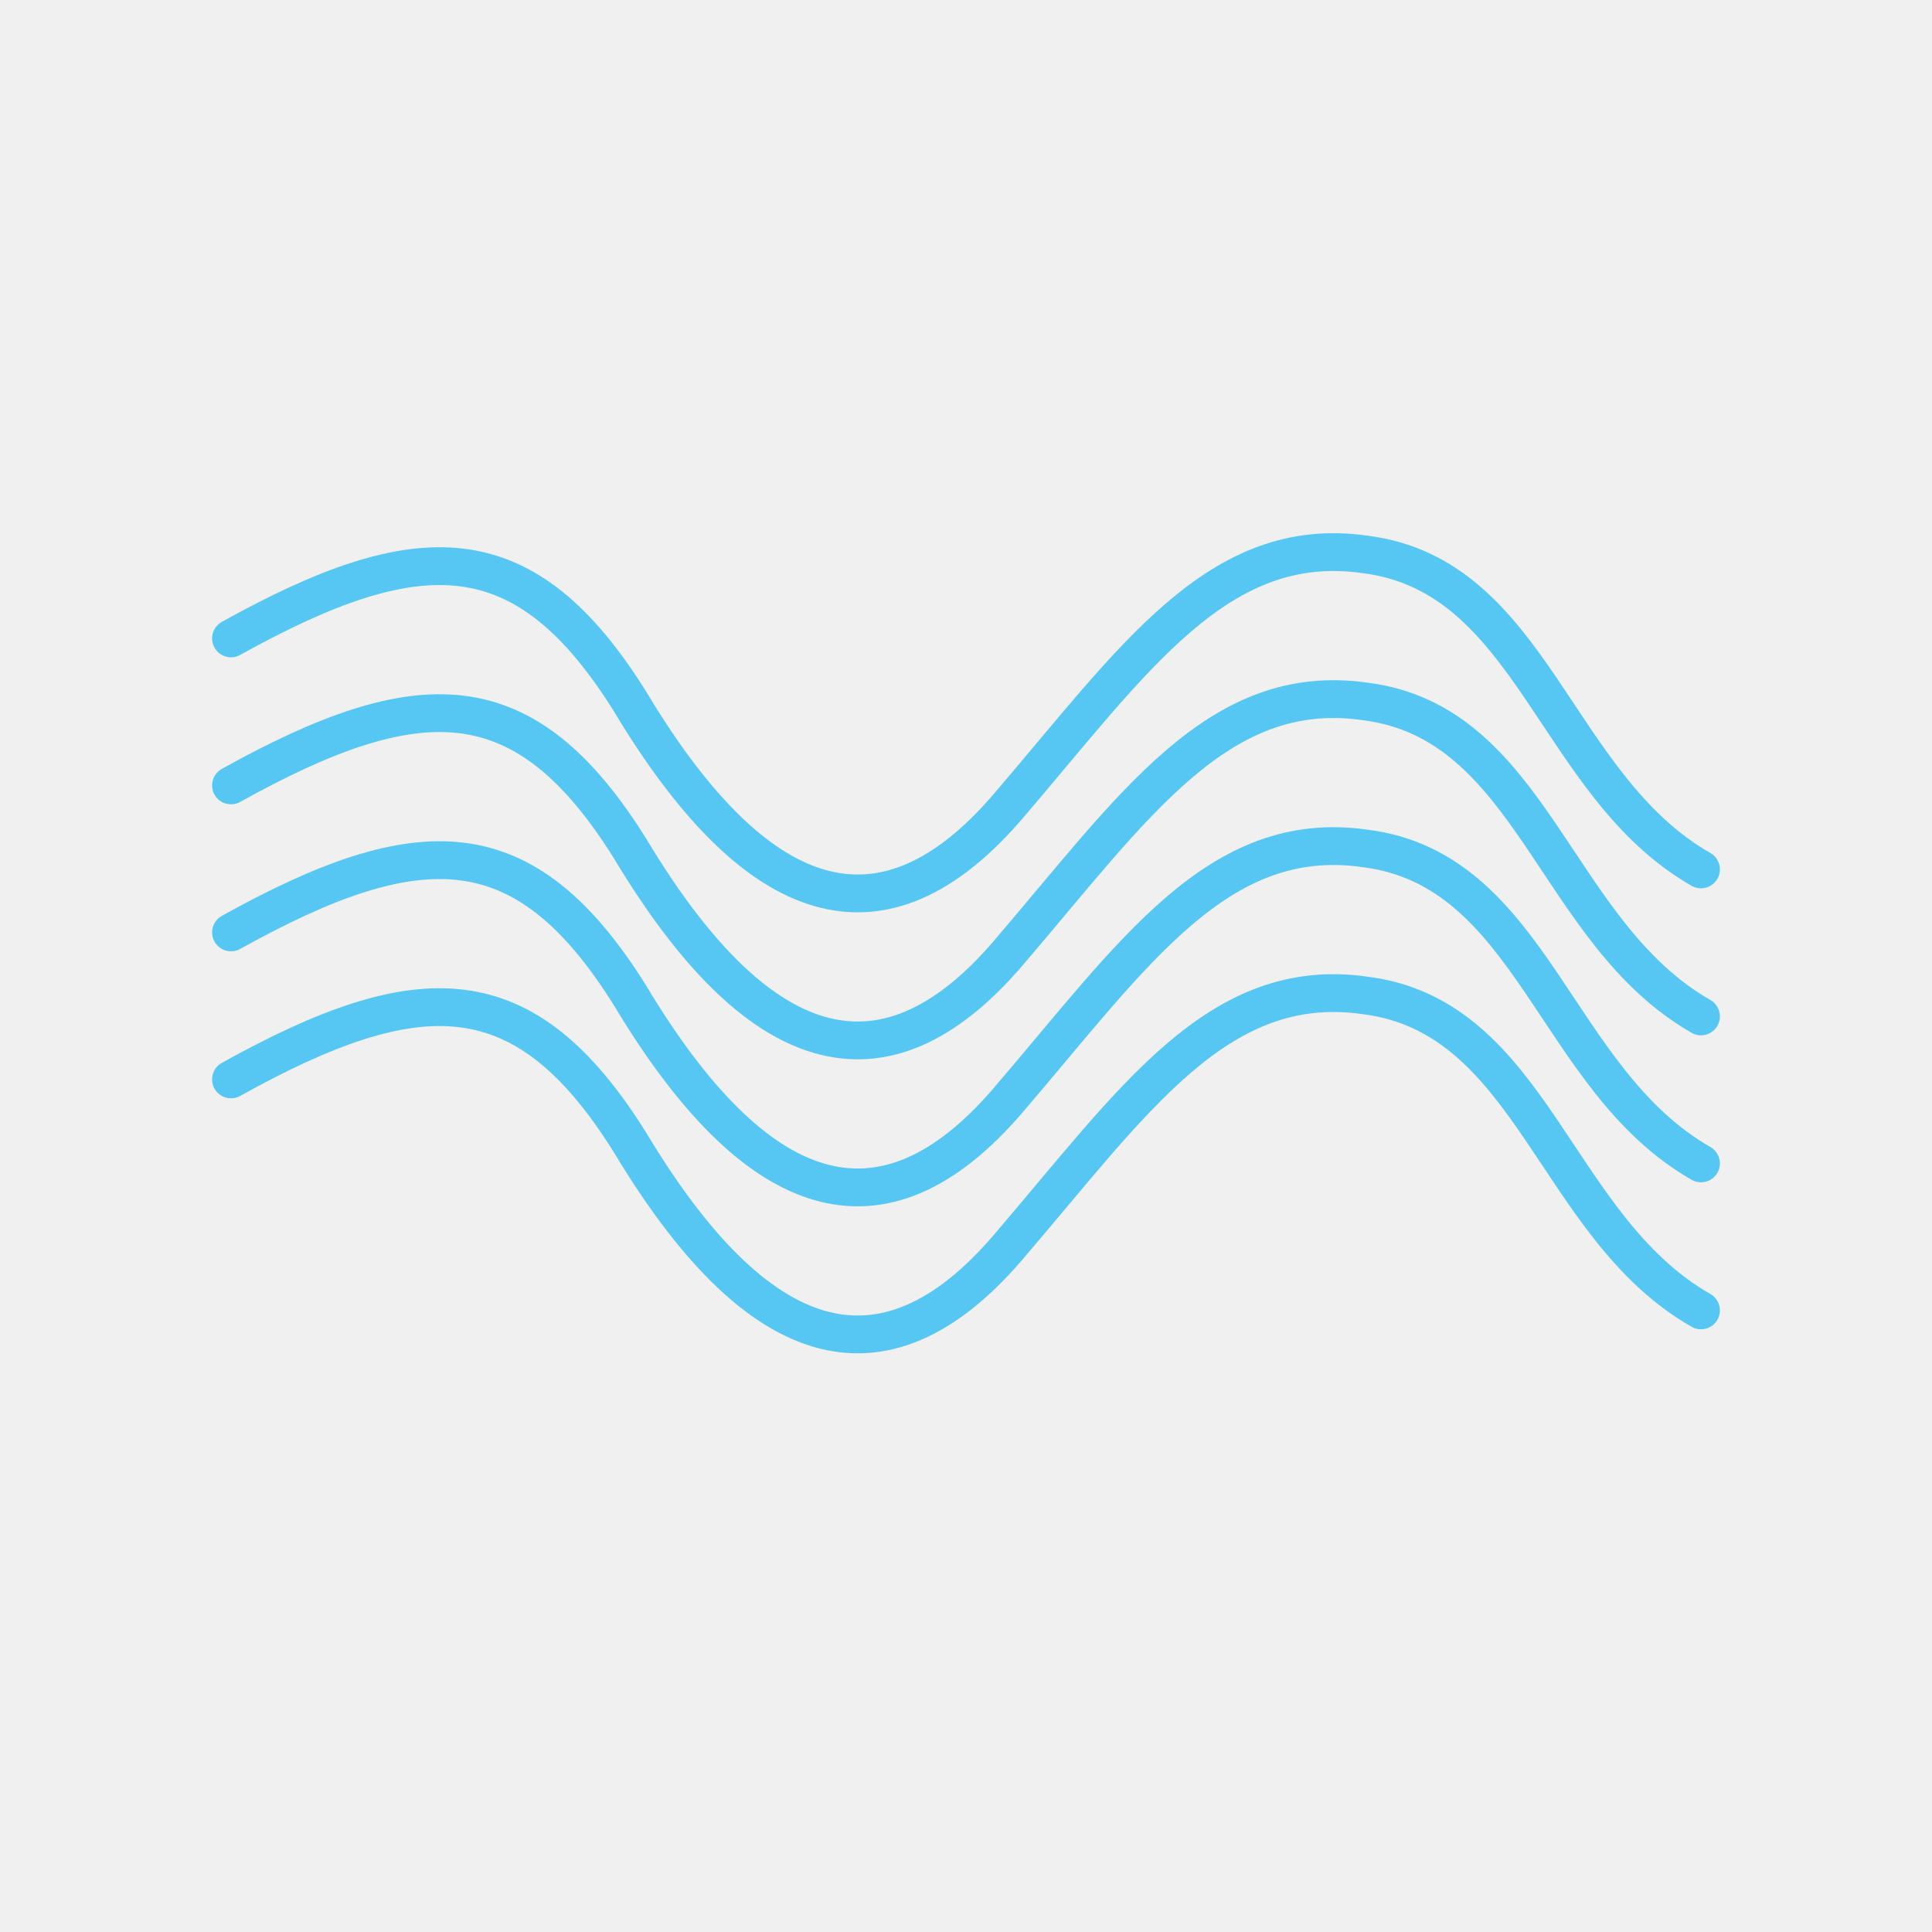
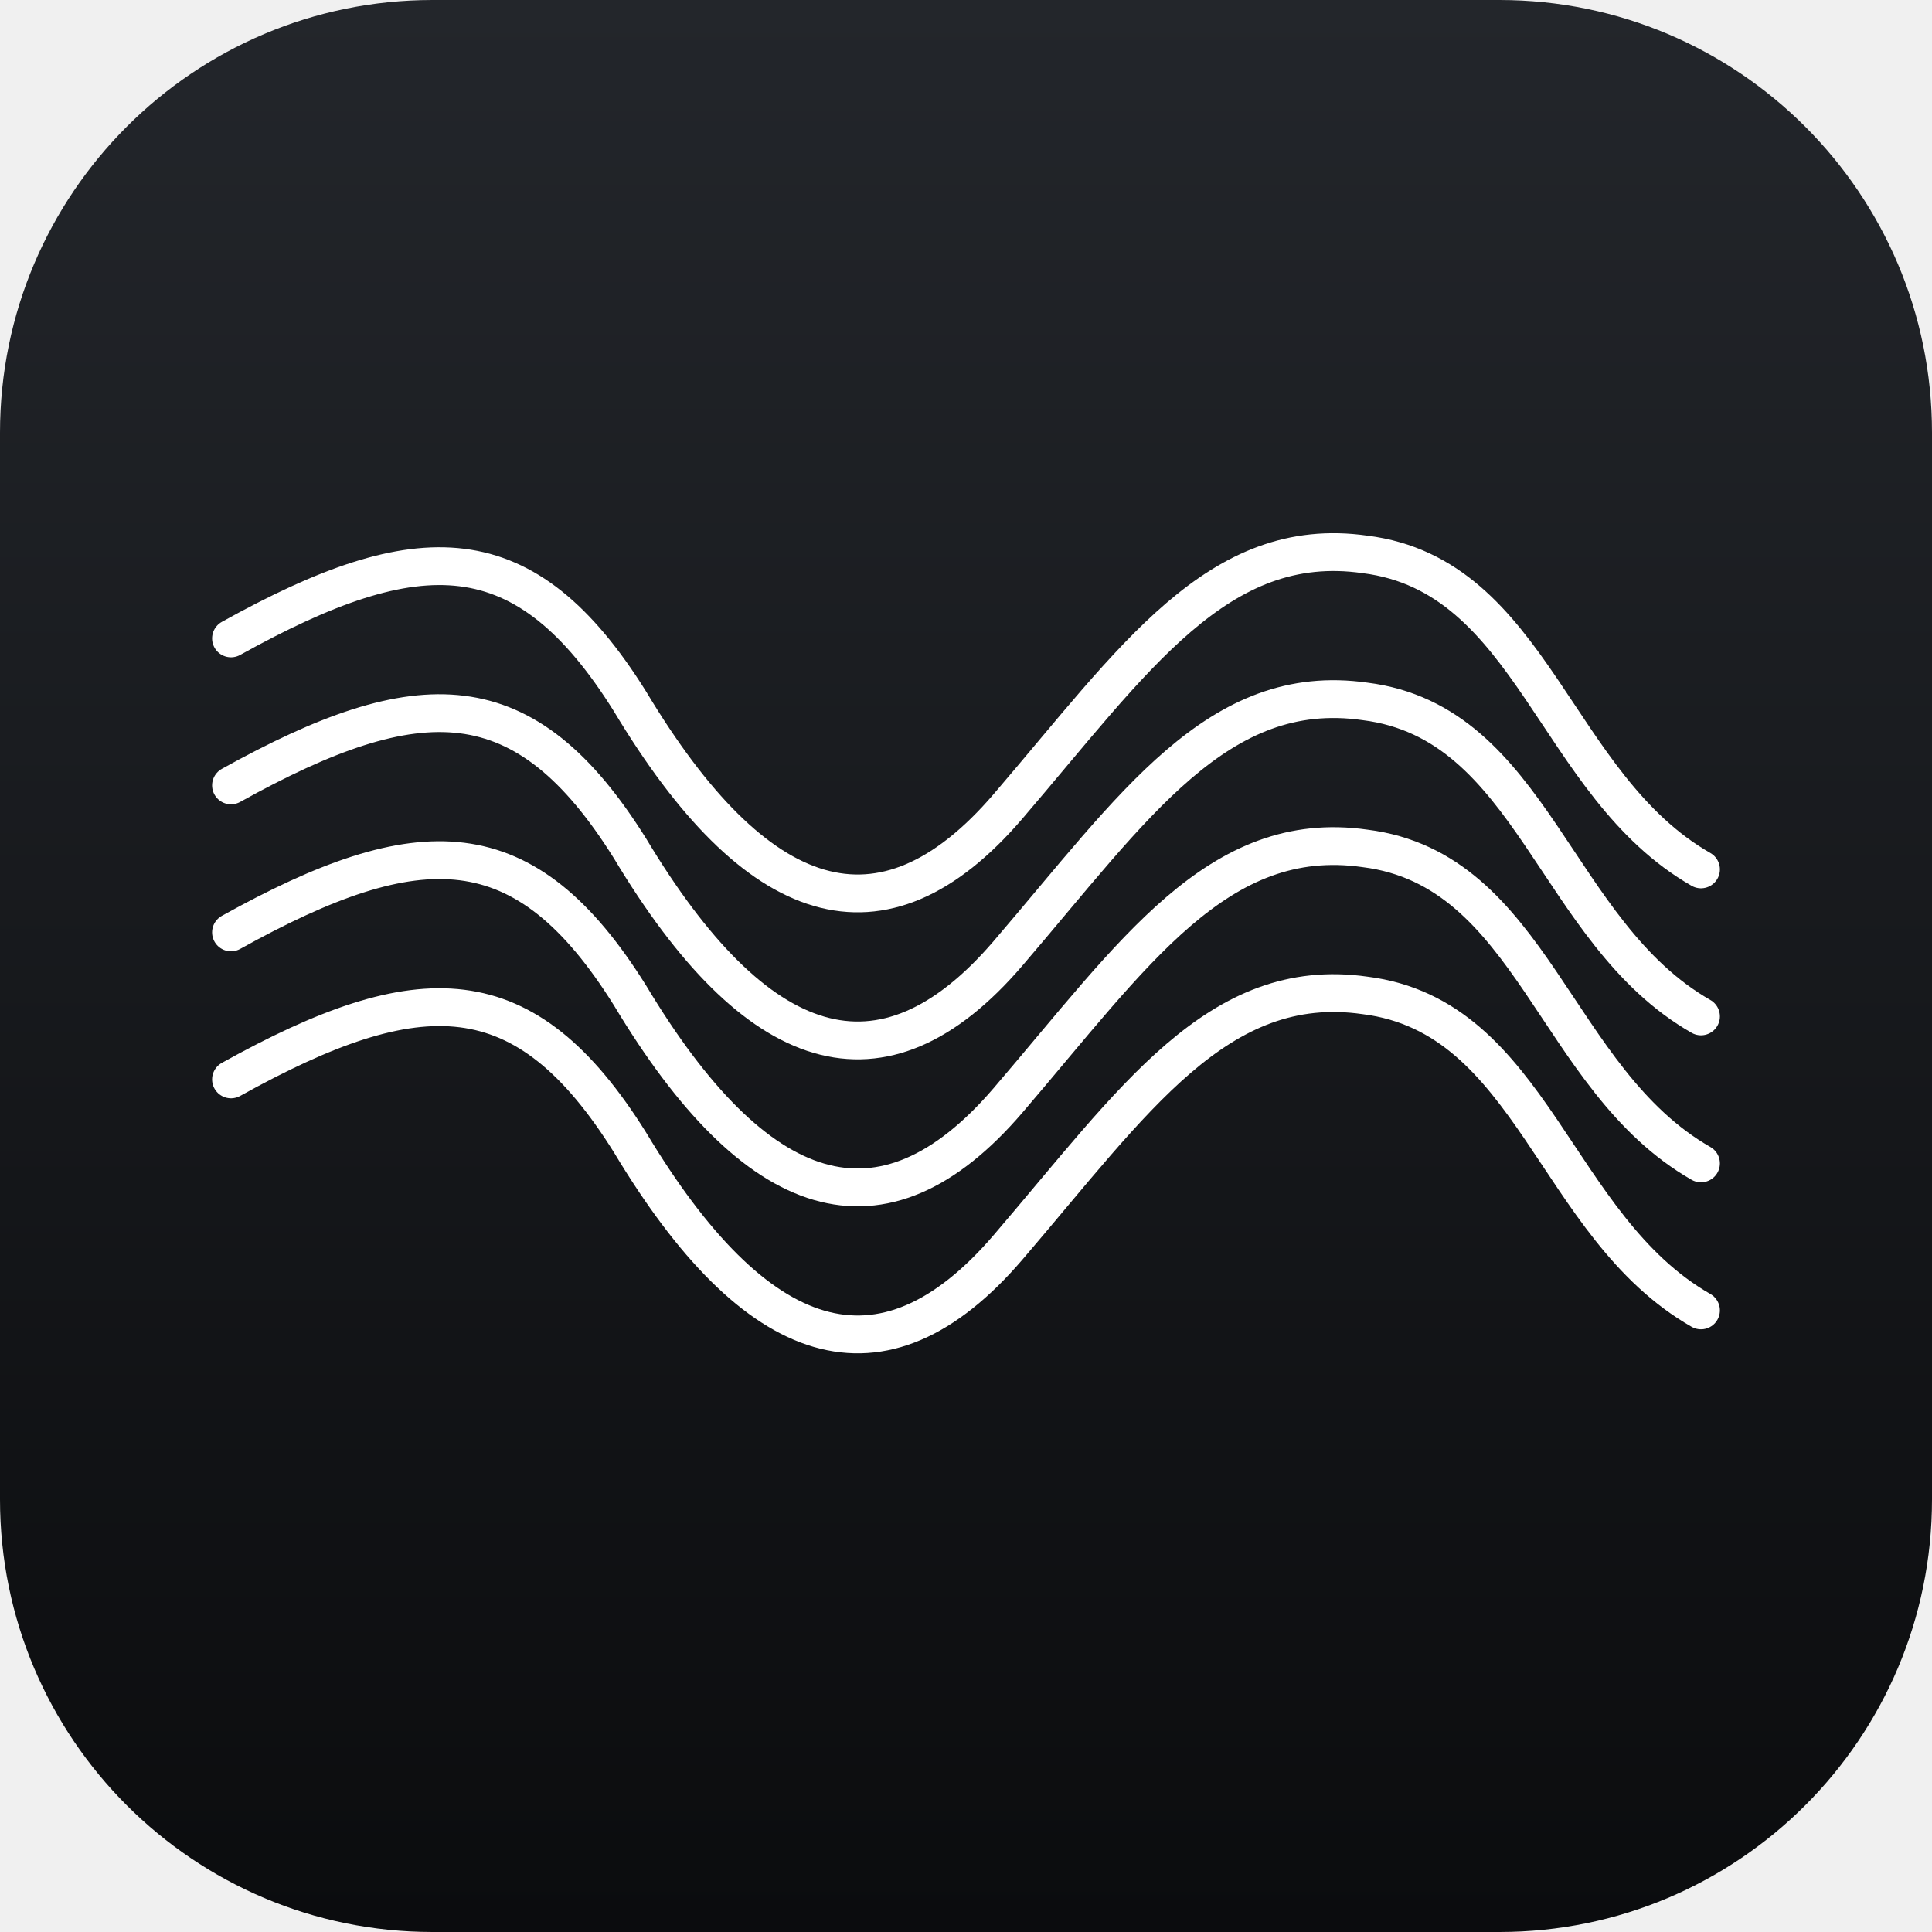
<svg xmlns="http://www.w3.org/2000/svg" width="460" height="460" viewBox="25 18 460 460">
  <defs>
-     <linearGradient id="wave" x1="0" y1="0" x2="512" y2="0">
-       <stop offset="0%" stop-color="#55C7F2" />
-       <stop offset="100%" stop-color="#3568E8" />
+     <linearGradient id="tile" x1="0" y1="18" x2="0" y2="478" gradientUnits="userSpaceOnUse">
+       <stop offset="0%" stop-color="#23262B" />
+       <stop offset="100%" stop-color="#0B0C0E" />
    </linearGradient>
  </defs>
-   <g fill="none" stroke="url(#wave)" stroke-width="9" stroke-linecap="round">
+   <rect x="25" y="18" width="460" height="460" rx="103" ry="103" fill="url(#tile)" />
+   <g fill="none" stroke="#FFFFFF" stroke-width="9" stroke-linecap="round">
    <path d="       M 80 170       C 125 145, 150 145, 175 185       C 205 235, 235 245, 265 210       C 295 175, 315 145, 350 150       C 390 155, 395 205, 430 225     " />
    <path d="       M 80 205       C 125 180, 150 180, 175 220       C 205 270, 235 280, 265 245       C 295 210, 315 180, 350 185       C 390 190, 395 240, 430 260     " />
    <path d="       M 80 240       C 125 215, 150 215, 175 255       C 205 305, 235 315, 265 280       C 295 245, 315 215, 350 220       C 390 225, 395 275, 430 295     " />
    <path d="       M 80 275       C 125 250, 150 250, 175 290       C 205 340, 235 350, 265 315       C 295 280, 315 250, 350 255       C 390 260, 395 310, 430 330     " />
  </g>
</svg>
